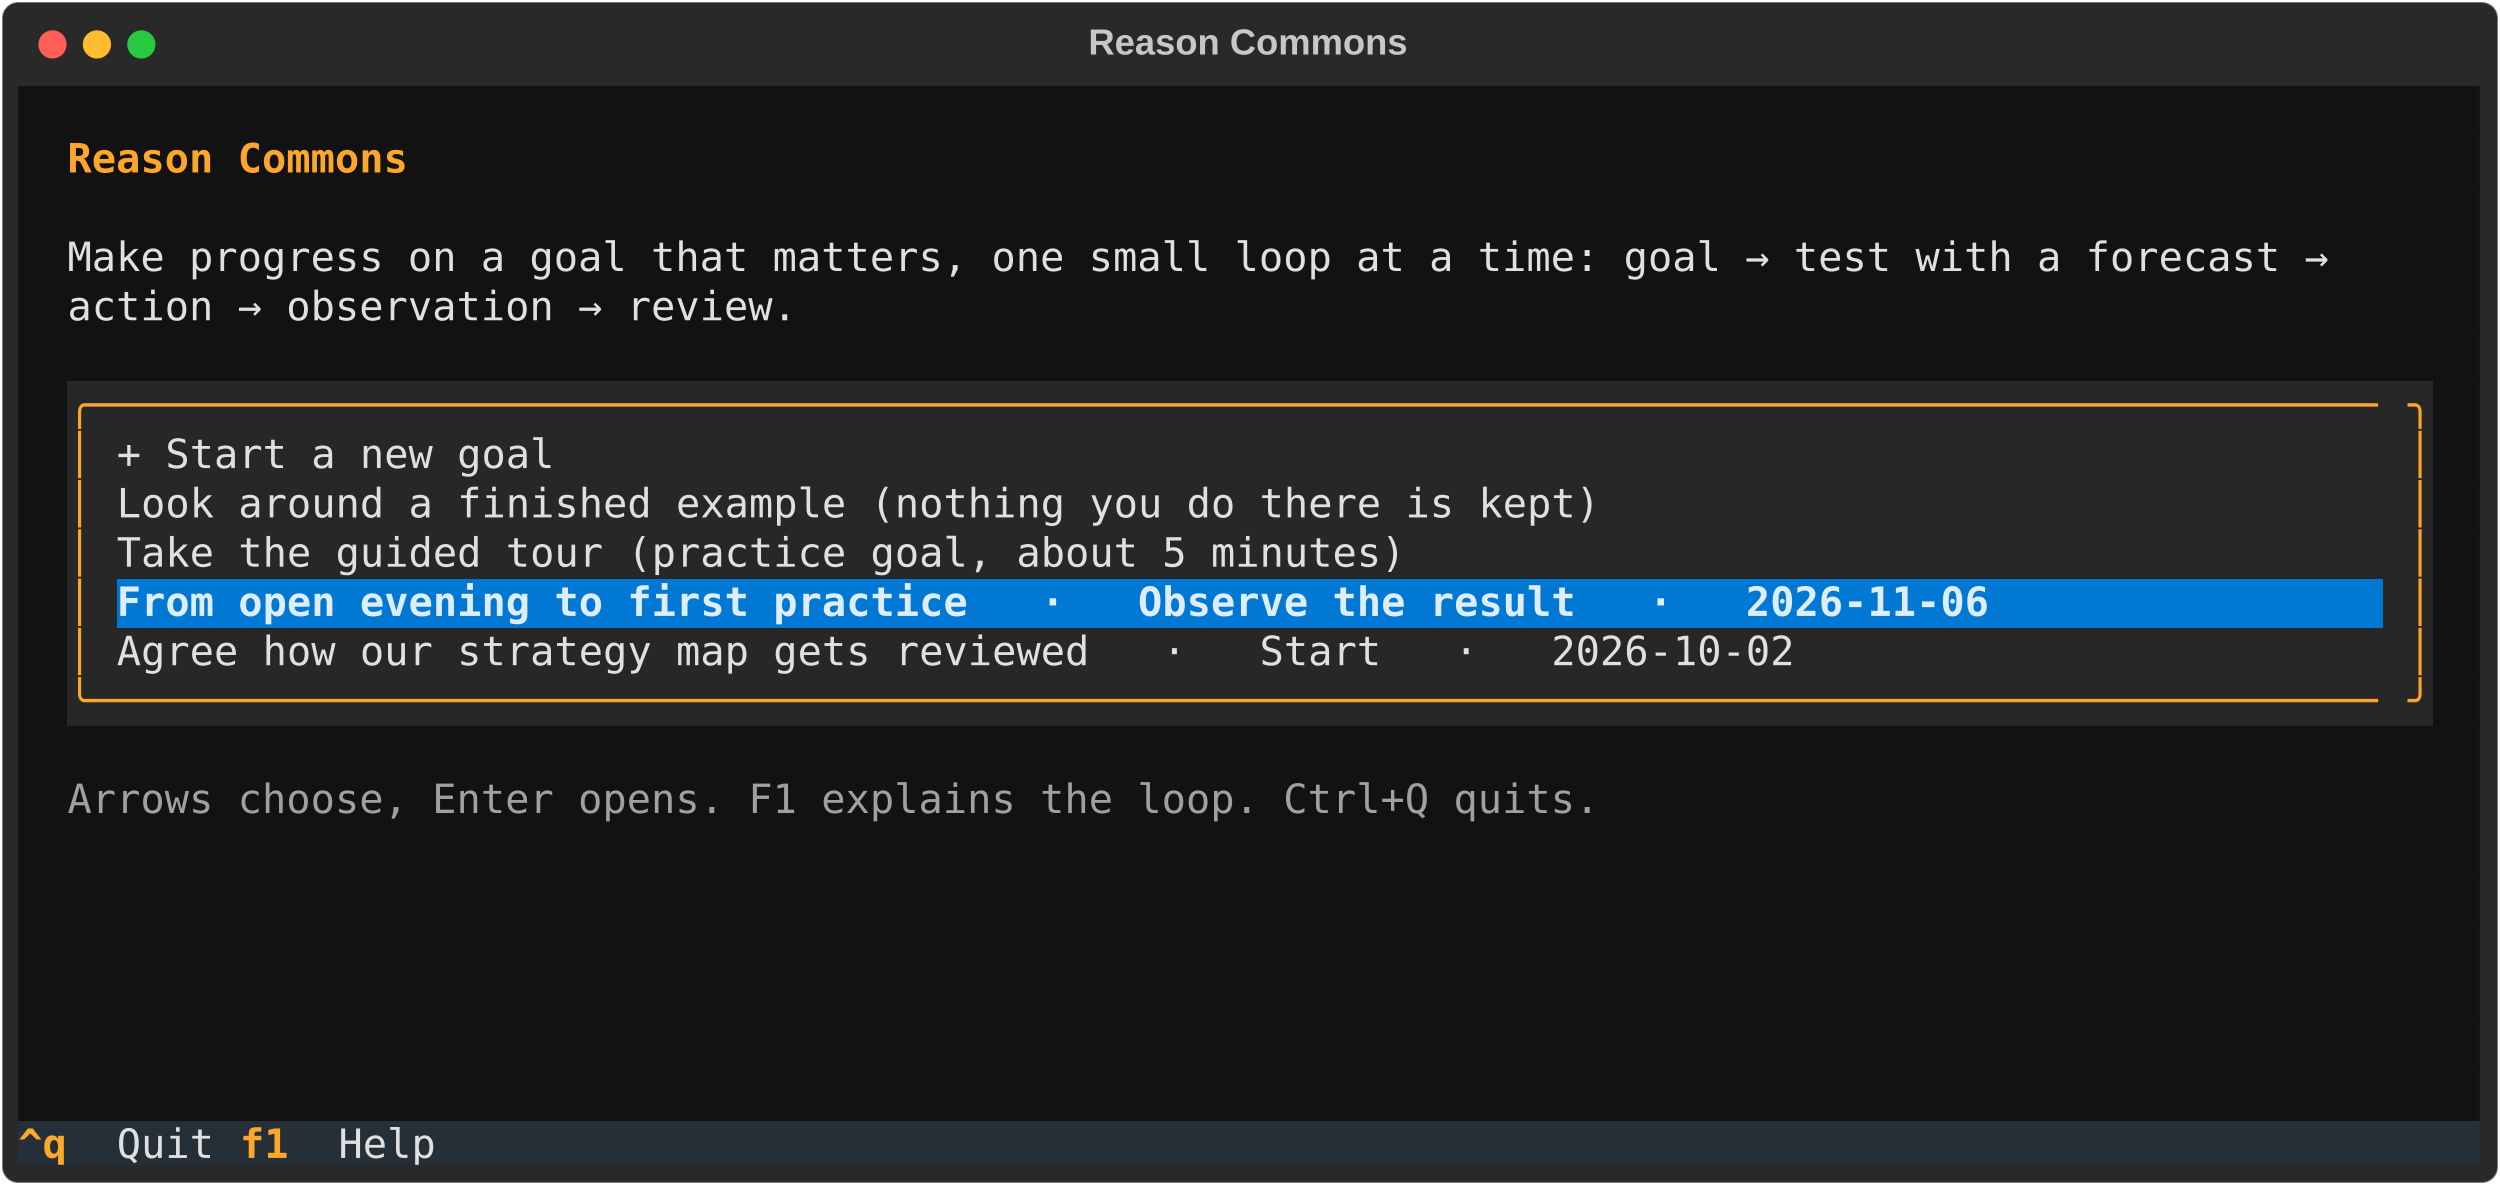
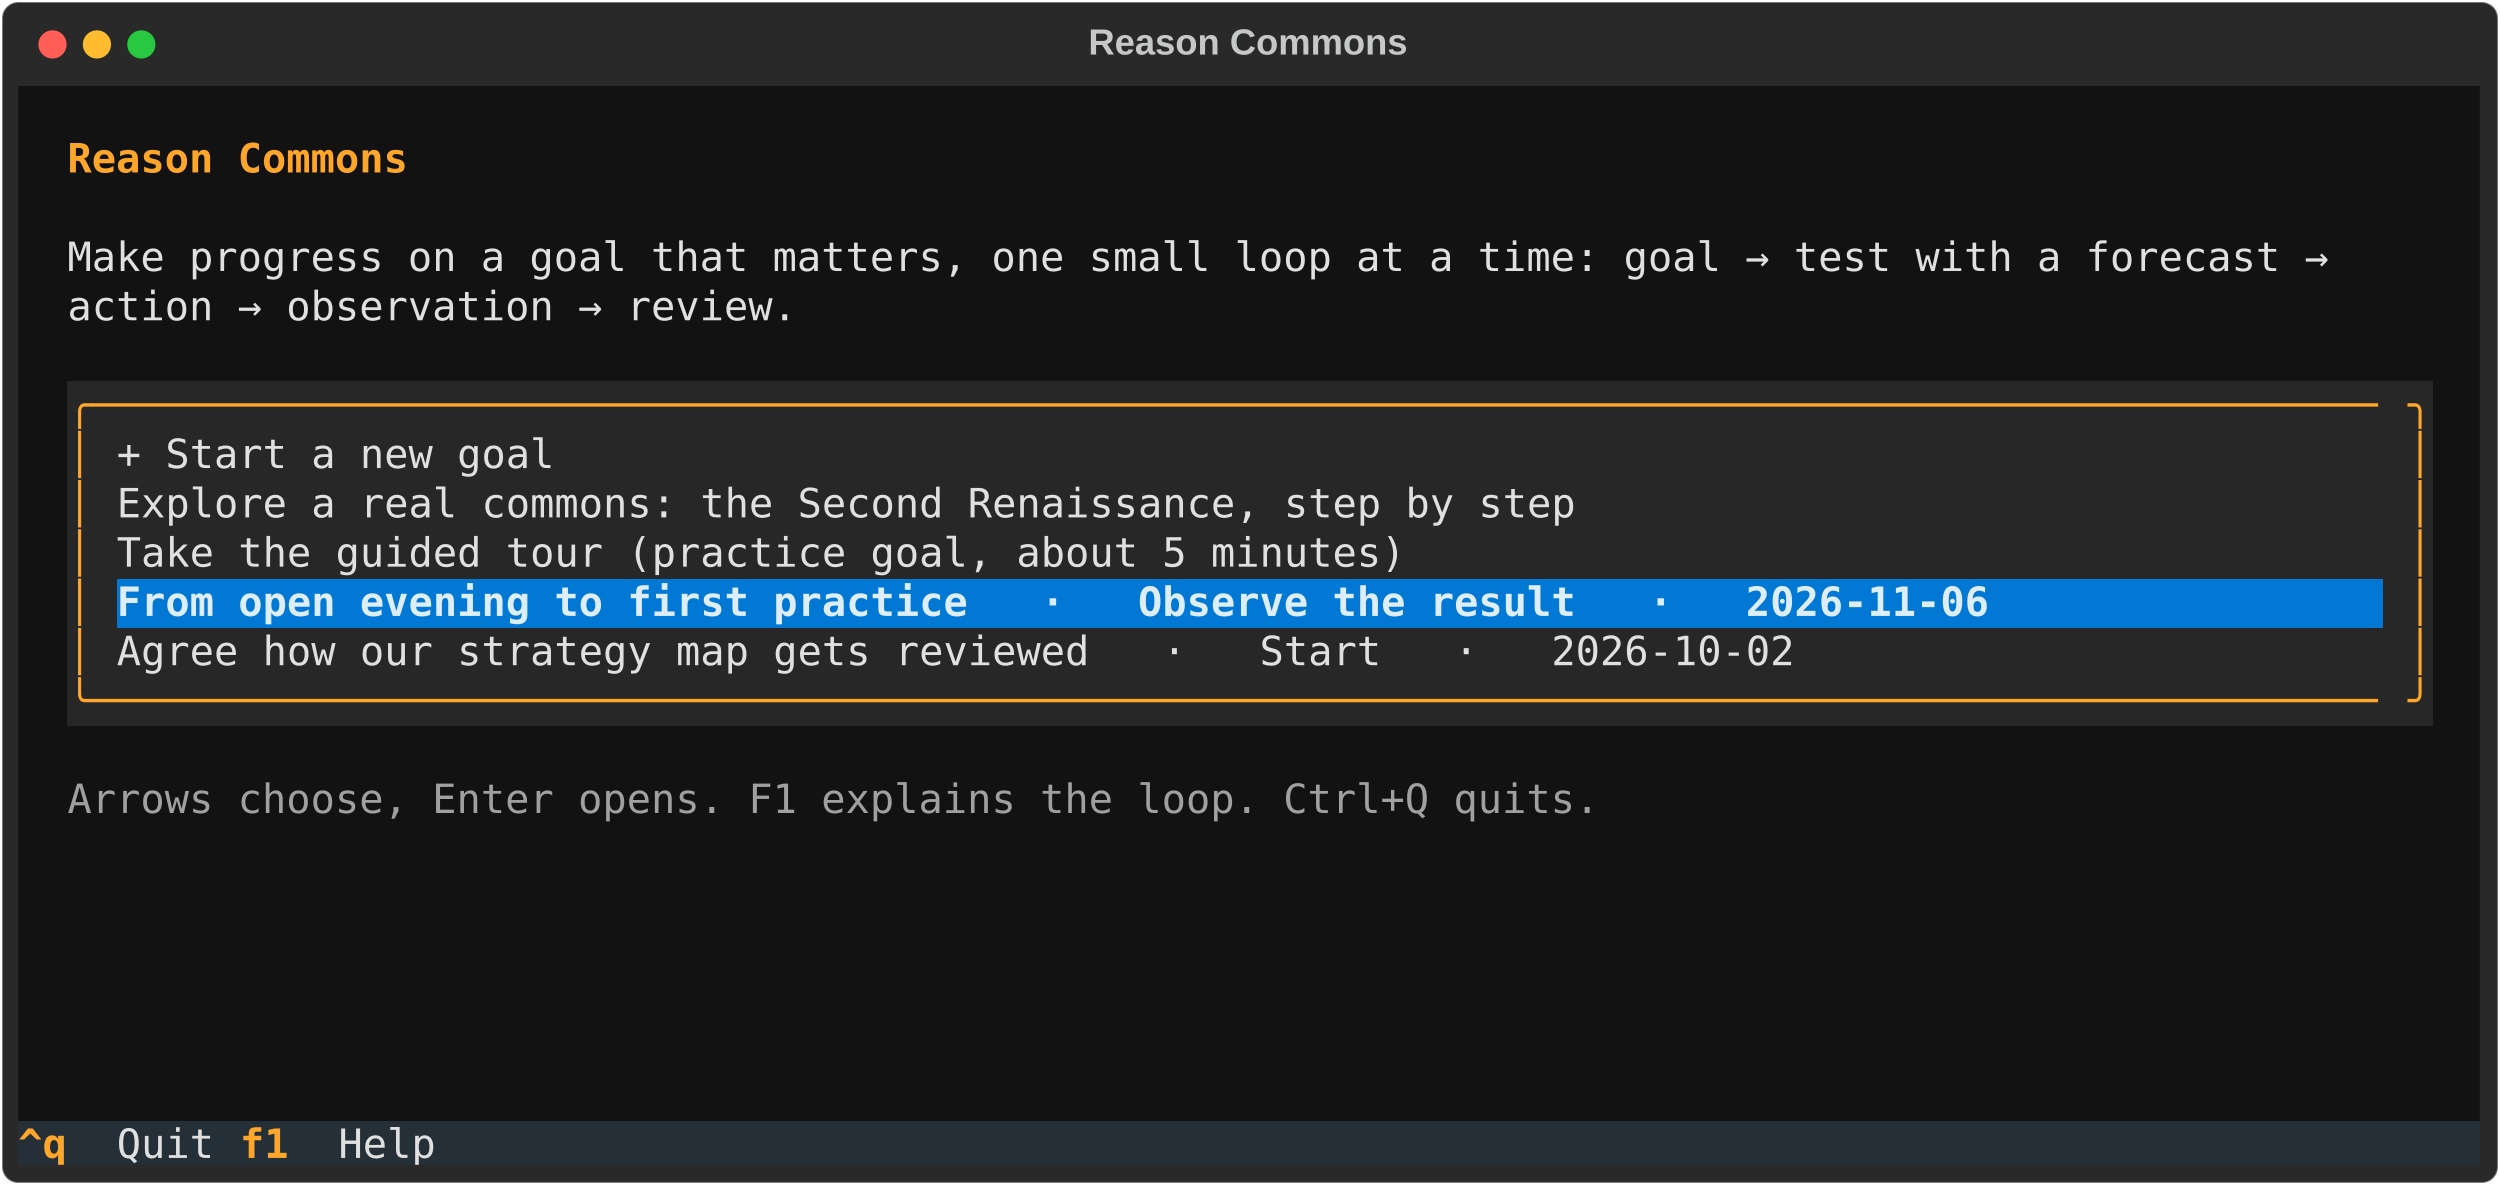
<svg xmlns="http://www.w3.org/2000/svg" class="rich-terminal" viewBox="0 0 1238 586.8">
  <style>

    @font-face {
        font-family: "Fira Code";
        src: local("FiraCode-Regular"),
                url("https://cdnjs.cloudflare.com/ajax/libs/firacode/6.2.0/woff2/FiraCode-Regular.woff2") format("woff2"),
                url("https://cdnjs.cloudflare.com/ajax/libs/firacode/6.2.0/woff/FiraCode-Regular.woff") format("woff");
        font-style: normal;
        font-weight: 400;
    }
    @font-face {
        font-family: "Fira Code";
        src: local("FiraCode-Bold"),
                url("https://cdnjs.cloudflare.com/ajax/libs/firacode/6.2.0/woff2/FiraCode-Bold.woff2") format("woff2"),
                url("https://cdnjs.cloudflare.com/ajax/libs/firacode/6.2.0/woff/FiraCode-Bold.woff") format("woff");
        font-style: bold;
        font-weight: 700;
    }

-     .terminal-582738097-matrix {
+     .terminal-1781260414-matrix {
        font-family: Fira Code, monospace;
        font-size: 20px;
        line-height: 24.4px;
        font-variant-east-asian: full-width;
    }

-     .terminal-582738097-title {
+     .terminal-1781260414-title {
        font-size: 18px;
        font-weight: bold;
        font-family: arial;
    }

-     .terminal-582738097-r1 { fill: #c5c8c6 }
- .terminal-582738097-r2 { fill: #fea62b;font-weight: bold }
- .terminal-582738097-r3 { fill: #e0e0e0 }
- .terminal-582738097-r4 { fill: #fea62b }
- .terminal-582738097-r5 { fill: #ddedf9;font-weight: bold }
- .terminal-582738097-r6 { fill: #a0a0a0 }
- .terminal-582738097-r7 { fill: #ffa62b;font-weight: bold }
+     .terminal-1781260414-r1 { fill: #c5c8c6 }
+ .terminal-1781260414-r2 { fill: #fea62b;font-weight: bold }
+ .terminal-1781260414-r3 { fill: #e0e0e0 }
+ .terminal-1781260414-r4 { fill: #fea62b }
+ .terminal-1781260414-r5 { fill: #ddedf9;font-weight: bold }
+ .terminal-1781260414-r6 { fill: #a0a0a0 }
+ .terminal-1781260414-r7 { fill: #ffa62b;font-weight: bold }
    </style>
  <defs>
-     <clipPath id="terminal-582738097-clip-terminal">
+     <clipPath id="terminal-1781260414-clip-terminal">
      <rect x="0" y="0" width="1219.0" height="535.8" />
    </clipPath>
-     <clipPath id="terminal-582738097-line-0">
+     <clipPath id="terminal-1781260414-line-0">
      <rect x="0" y="1.5" width="1220" height="24.65" />
    </clipPath>
-     <clipPath id="terminal-582738097-line-1">
+     <clipPath id="terminal-1781260414-line-1">
      <rect x="0" y="25.9" width="1220" height="24.65" />
    </clipPath>
-     <clipPath id="terminal-582738097-line-2">
+     <clipPath id="terminal-1781260414-line-2">
      <rect x="0" y="50.3" width="1220" height="24.65" />
    </clipPath>
-     <clipPath id="terminal-582738097-line-3">
+     <clipPath id="terminal-1781260414-line-3">
      <rect x="0" y="74.7" width="1220" height="24.65" />
    </clipPath>
-     <clipPath id="terminal-582738097-line-4">
+     <clipPath id="terminal-1781260414-line-4">
      <rect x="0" y="99.1" width="1220" height="24.65" />
    </clipPath>
-     <clipPath id="terminal-582738097-line-5">
+     <clipPath id="terminal-1781260414-line-5">
      <rect x="0" y="123.5" width="1220" height="24.65" />
    </clipPath>
-     <clipPath id="terminal-582738097-line-6">
+     <clipPath id="terminal-1781260414-line-6">
      <rect x="0" y="147.9" width="1220" height="24.65" />
    </clipPath>
-     <clipPath id="terminal-582738097-line-7">
+     <clipPath id="terminal-1781260414-line-7">
      <rect x="0" y="172.3" width="1220" height="24.65" />
    </clipPath>
-     <clipPath id="terminal-582738097-line-8">
+     <clipPath id="terminal-1781260414-line-8">
      <rect x="0" y="196.7" width="1220" height="24.65" />
    </clipPath>
-     <clipPath id="terminal-582738097-line-9">
+     <clipPath id="terminal-1781260414-line-9">
      <rect x="0" y="221.1" width="1220" height="24.65" />
    </clipPath>
-     <clipPath id="terminal-582738097-line-10">
+     <clipPath id="terminal-1781260414-line-10">
      <rect x="0" y="245.5" width="1220" height="24.65" />
    </clipPath>
-     <clipPath id="terminal-582738097-line-11">
+     <clipPath id="terminal-1781260414-line-11">
      <rect x="0" y="269.9" width="1220" height="24.65" />
    </clipPath>
-     <clipPath id="terminal-582738097-line-12">
+     <clipPath id="terminal-1781260414-line-12">
      <rect x="0" y="294.3" width="1220" height="24.65" />
    </clipPath>
-     <clipPath id="terminal-582738097-line-13">
+     <clipPath id="terminal-1781260414-line-13">
      <rect x="0" y="318.7" width="1220" height="24.65" />
    </clipPath>
-     <clipPath id="terminal-582738097-line-14">
+     <clipPath id="terminal-1781260414-line-14">
      <rect x="0" y="343.1" width="1220" height="24.65" />
    </clipPath>
-     <clipPath id="terminal-582738097-line-15">
+     <clipPath id="terminal-1781260414-line-15">
      <rect x="0" y="367.5" width="1220" height="24.65" />
    </clipPath>
-     <clipPath id="terminal-582738097-line-16">
+     <clipPath id="terminal-1781260414-line-16">
      <rect x="0" y="391.9" width="1220" height="24.65" />
    </clipPath>
-     <clipPath id="terminal-582738097-line-17">
+     <clipPath id="terminal-1781260414-line-17">
      <rect x="0" y="416.3" width="1220" height="24.65" />
    </clipPath>
-     <clipPath id="terminal-582738097-line-18">
+     <clipPath id="terminal-1781260414-line-18">
      <rect x="0" y="440.7" width="1220" height="24.65" />
    </clipPath>
-     <clipPath id="terminal-582738097-line-19">
+     <clipPath id="terminal-1781260414-line-19">
      <rect x="0" y="465.1" width="1220" height="24.65" />
    </clipPath>
-     <clipPath id="terminal-582738097-line-20">
+     <clipPath id="terminal-1781260414-line-20">
      <rect x="0" y="489.5" width="1220" height="24.65" />
    </clipPath>
  </defs>
  <rect fill="#292929" stroke="rgba(255,255,255,0.35)" stroke-width="1" x="1" y="1" width="1236" height="584.8" rx="8" />
-   <text class="terminal-582738097-title" fill="#c5c8c6" text-anchor="middle" x="618" y="27">Reason Commons</text>
+   <text class="terminal-1781260414-title" fill="#c5c8c6" text-anchor="middle" x="618" y="27">Reason Commons</text>
  <g transform="translate(26,22)">
    <circle cx="0" cy="0" r="7" fill="#ff5f57" />
    <circle cx="22" cy="0" r="7" fill="#febc2e" />
    <circle cx="44" cy="0" r="7" fill="#28c840" />
  </g>
-   <g transform="translate(9, 41)" clip-path="url(#terminal-582738097-clip-terminal)">
+   <g transform="translate(9, 41)" clip-path="url(#terminal-1781260414-clip-terminal)">
    <rect fill="#121212" x="0" y="1.5" width="1220" height="24.65" shape-rendering="crispEdges" />
    <rect fill="#121212" x="0" y="25.9" width="24.4" height="24.65" shape-rendering="crispEdges" />
    <rect fill="#121212" x="24.4" y="25.9" width="170.8" height="24.65" shape-rendering="crispEdges" />
    <rect fill="#121212" x="195.2" y="25.9" width="1000.4" height="24.65" shape-rendering="crispEdges" />
    <rect fill="#121212" x="1195.6" y="25.9" width="24.4" height="24.65" shape-rendering="crispEdges" />
    <rect fill="#121212" x="0" y="50.3" width="24.4" height="24.65" shape-rendering="crispEdges" />
    <rect fill="#121212" x="24.4" y="50.3" width="1171.2" height="24.65" shape-rendering="crispEdges" />
    <rect fill="#121212" x="1195.6" y="50.3" width="24.4" height="24.65" shape-rendering="crispEdges" />
    <rect fill="#121212" x="0" y="74.7" width="24.4" height="24.65" shape-rendering="crispEdges" />
    <rect fill="#121212" x="24.4" y="74.7" width="1134.6" height="24.65" shape-rendering="crispEdges" />
    <rect fill="#121212" x="1159" y="74.7" width="36.6" height="24.65" shape-rendering="crispEdges" />
    <rect fill="#121212" x="1195.6" y="74.7" width="24.4" height="24.65" shape-rendering="crispEdges" />
    <rect fill="#121212" x="0" y="99.1" width="24.4" height="24.65" shape-rendering="crispEdges" />
    <rect fill="#121212" x="24.4" y="99.1" width="366" height="24.65" shape-rendering="crispEdges" />
    <rect fill="#121212" x="390.4" y="99.1" width="805.2" height="24.65" shape-rendering="crispEdges" />
    <rect fill="#121212" x="1195.6" y="99.1" width="24.4" height="24.65" shape-rendering="crispEdges" />
    <rect fill="#121212" x="0" y="123.5" width="24.4" height="24.65" shape-rendering="crispEdges" />
    <rect fill="#121212" x="24.4" y="123.5" width="1171.2" height="24.65" shape-rendering="crispEdges" />
    <rect fill="#121212" x="1195.6" y="123.5" width="24.4" height="24.65" shape-rendering="crispEdges" />
    <rect fill="#121212" x="0" y="147.9" width="24.4" height="24.65" shape-rendering="crispEdges" />
    <rect fill="#272727" x="24.4" y="147.9" width="12.2" height="24.65" shape-rendering="crispEdges" />
    <rect fill="#272727" x="36.6" y="147.9" width="1146.8" height="24.65" shape-rendering="crispEdges" />
    <rect fill="#272727" x="1183.4" y="147.9" width="12.2" height="24.65" shape-rendering="crispEdges" />
    <rect fill="#121212" x="1195.6" y="147.9" width="24.4" height="24.65" shape-rendering="crispEdges" />
    <rect fill="#121212" x="0" y="172.3" width="24.4" height="24.65" shape-rendering="crispEdges" />
    <rect fill="#272727" x="24.4" y="172.3" width="12.2" height="24.65" shape-rendering="crispEdges" />
    <rect fill="#272727" x="36.6" y="172.3" width="12.2" height="24.65" shape-rendering="crispEdges" />
    <rect fill="#272727" x="48.8" y="172.3" width="219.6" height="24.65" shape-rendering="crispEdges" />
    <rect fill="#272727" x="268.4" y="172.3" width="902.8" height="24.65" shape-rendering="crispEdges" />
    <rect fill="#272727" x="1171.2" y="172.3" width="12.2" height="24.65" shape-rendering="crispEdges" />
    <rect fill="#272727" x="1183.4" y="172.3" width="12.2" height="24.65" shape-rendering="crispEdges" />
    <rect fill="#121212" x="1195.6" y="172.3" width="24.4" height="24.65" shape-rendering="crispEdges" />
    <rect fill="#121212" x="0" y="196.7" width="24.4" height="24.65" shape-rendering="crispEdges" />
    <rect fill="#272727" x="24.4" y="196.7" width="12.2" height="24.65" shape-rendering="crispEdges" />
    <rect fill="#272727" x="36.6" y="196.7" width="12.2" height="24.65" shape-rendering="crispEdges" />
-     <rect fill="#272727" x="48.8" y="196.7" width="768.6" height="24.65" shape-rendering="crispEdges" />
-     <rect fill="#272727" x="817.4" y="196.7" width="353.8" height="24.65" shape-rendering="crispEdges" />
+     <rect fill="#272727" x="48.8" y="196.7" width="756.4" height="24.65" shape-rendering="crispEdges" />
+     <rect fill="#272727" x="805.2" y="196.7" width="366" height="24.65" shape-rendering="crispEdges" />
    <rect fill="#272727" x="1171.2" y="196.7" width="12.2" height="24.65" shape-rendering="crispEdges" />
    <rect fill="#272727" x="1183.4" y="196.7" width="12.2" height="24.65" shape-rendering="crispEdges" />
    <rect fill="#121212" x="1195.6" y="196.7" width="24.4" height="24.65" shape-rendering="crispEdges" />
    <rect fill="#121212" x="0" y="221.1" width="24.4" height="24.65" shape-rendering="crispEdges" />
    <rect fill="#272727" x="24.4" y="221.1" width="12.2" height="24.65" shape-rendering="crispEdges" />
    <rect fill="#272727" x="36.6" y="221.1" width="12.2" height="24.65" shape-rendering="crispEdges" />
    <rect fill="#272727" x="48.8" y="221.1" width="671" height="24.65" shape-rendering="crispEdges" />
    <rect fill="#272727" x="719.8" y="221.1" width="451.4" height="24.65" shape-rendering="crispEdges" />
    <rect fill="#272727" x="1171.2" y="221.1" width="12.2" height="24.65" shape-rendering="crispEdges" />
    <rect fill="#272727" x="1183.4" y="221.1" width="12.2" height="24.65" shape-rendering="crispEdges" />
    <rect fill="#121212" x="1195.6" y="221.1" width="24.4" height="24.65" shape-rendering="crispEdges" />
    <rect fill="#121212" x="0" y="245.5" width="24.4" height="24.65" shape-rendering="crispEdges" />
    <rect fill="#272727" x="24.4" y="245.5" width="12.2" height="24.65" shape-rendering="crispEdges" />
    <rect fill="#272727" x="36.6" y="245.5" width="12.2" height="24.65" shape-rendering="crispEdges" />
    <rect fill="#0178d4" x="48.8" y="245.5" width="939.4" height="24.65" shape-rendering="crispEdges" />
    <rect fill="#0178d4" x="988.2" y="245.5" width="183" height="24.65" shape-rendering="crispEdges" />
    <rect fill="#272727" x="1171.2" y="245.5" width="12.2" height="24.65" shape-rendering="crispEdges" />
    <rect fill="#272727" x="1183.4" y="245.5" width="12.2" height="24.65" shape-rendering="crispEdges" />
    <rect fill="#121212" x="1195.6" y="245.5" width="24.4" height="24.65" shape-rendering="crispEdges" />
    <rect fill="#121212" x="0" y="269.9" width="24.4" height="24.65" shape-rendering="crispEdges" />
    <rect fill="#272727" x="24.4" y="269.9" width="12.2" height="24.65" shape-rendering="crispEdges" />
    <rect fill="#272727" x="36.6" y="269.9" width="12.2" height="24.65" shape-rendering="crispEdges" />
    <rect fill="#272727" x="48.8" y="269.9" width="841.8" height="24.65" shape-rendering="crispEdges" />
    <rect fill="#272727" x="890.6" y="269.9" width="280.6" height="24.65" shape-rendering="crispEdges" />
    <rect fill="#272727" x="1171.2" y="269.9" width="12.2" height="24.65" shape-rendering="crispEdges" />
    <rect fill="#272727" x="1183.4" y="269.9" width="12.2" height="24.65" shape-rendering="crispEdges" />
    <rect fill="#121212" x="1195.6" y="269.9" width="24.4" height="24.65" shape-rendering="crispEdges" />
    <rect fill="#121212" x="0" y="294.3" width="24.4" height="24.65" shape-rendering="crispEdges" />
    <rect fill="#272727" x="24.4" y="294.3" width="12.2" height="24.65" shape-rendering="crispEdges" />
    <rect fill="#272727" x="36.6" y="294.3" width="1146.8" height="24.65" shape-rendering="crispEdges" />
    <rect fill="#272727" x="1183.4" y="294.3" width="12.2" height="24.65" shape-rendering="crispEdges" />
    <rect fill="#121212" x="1195.6" y="294.3" width="24.4" height="24.65" shape-rendering="crispEdges" />
    <rect fill="#121212" x="0" y="318.7" width="24.4" height="24.65" shape-rendering="crispEdges" />
    <rect fill="#121212" x="24.4" y="318.7" width="1171.2" height="24.65" shape-rendering="crispEdges" />
    <rect fill="#121212" x="1195.6" y="318.7" width="24.4" height="24.65" shape-rendering="crispEdges" />
    <rect fill="#121212" x="0" y="343.1" width="24.4" height="24.65" shape-rendering="crispEdges" />
    <rect fill="#121212" x="24.4" y="343.1" width="768.6" height="24.65" shape-rendering="crispEdges" />
    <rect fill="#121212" x="793" y="343.1" width="402.6" height="24.65" shape-rendering="crispEdges" />
    <rect fill="#121212" x="1195.6" y="343.1" width="24.4" height="24.65" shape-rendering="crispEdges" />
    <rect fill="#121212" x="0" y="367.5" width="24.4" height="24.65" shape-rendering="crispEdges" />
    <rect fill="#121212" x="24.4" y="367.5" width="1171.2" height="24.65" shape-rendering="crispEdges" />
    <rect fill="#121212" x="1195.6" y="367.5" width="24.4" height="24.65" shape-rendering="crispEdges" />
    <rect fill="#121212" x="0" y="391.9" width="24.4" height="24.65" shape-rendering="crispEdges" />
    <rect fill="#121212" x="24.4" y="391.9" width="1171.2" height="24.65" shape-rendering="crispEdges" />
    <rect fill="#121212" x="1195.6" y="391.9" width="24.4" height="24.65" shape-rendering="crispEdges" />
    <rect fill="#121212" x="0" y="416.3" width="24.4" height="24.65" shape-rendering="crispEdges" />
    <rect fill="#121212" x="24.4" y="416.3" width="1171.2" height="24.65" shape-rendering="crispEdges" />
    <rect fill="#121212" x="1195.6" y="416.3" width="24.4" height="24.65" shape-rendering="crispEdges" />
    <rect fill="#121212" x="0" y="440.7" width="24.4" height="24.65" shape-rendering="crispEdges" />
    <rect fill="#121212" x="24.4" y="440.7" width="1171.2" height="24.65" shape-rendering="crispEdges" />
    <rect fill="#121212" x="1195.6" y="440.7" width="24.4" height="24.65" shape-rendering="crispEdges" />
    <rect fill="#121212" x="0" y="465.1" width="24.4" height="24.65" shape-rendering="crispEdges" />
    <rect fill="#121212" x="24.4" y="465.1" width="1171.2" height="24.65" shape-rendering="crispEdges" />
    <rect fill="#121212" x="1195.6" y="465.1" width="24.4" height="24.65" shape-rendering="crispEdges" />
    <rect fill="#121212" x="0" y="489.5" width="1220" height="24.65" shape-rendering="crispEdges" />
    <rect fill="#242f38" x="0" y="513.9" width="48.8" height="24.65" shape-rendering="crispEdges" />
    <rect fill="#242f38" x="48.8" y="513.9" width="61" height="24.65" shape-rendering="crispEdges" />
    <rect fill="#242f38" x="109.8" y="513.9" width="48.8" height="24.65" shape-rendering="crispEdges" />
    <rect fill="#242f38" x="158.6" y="513.9" width="61" height="24.65" shape-rendering="crispEdges" />
    <rect fill="#242f38" x="219.6" y="513.9" width="1000.4" height="24.65" shape-rendering="crispEdges" />
-     <g class="terminal-582738097-matrix">
-       <text class="terminal-582738097-r1" x="1220" y="20" textLength="12.2" clip-path="url(#terminal-582738097-line-0)">
- </text>
-       <text class="terminal-582738097-r2" x="24.4" y="44.4" textLength="170.8" clip-path="url(#terminal-582738097-line-1)">Reason Commons</text>
-       <text class="terminal-582738097-r1" x="1220" y="44.4" textLength="12.2" clip-path="url(#terminal-582738097-line-1)">
- </text>
-       <text class="terminal-582738097-r1" x="1220" y="68.8" textLength="12.2" clip-path="url(#terminal-582738097-line-2)">
- </text>
-       <text class="terminal-582738097-r3" x="24.4" y="93.2" textLength="1134.6" clip-path="url(#terminal-582738097-line-3)">Make progress on a goal that matters, one small loop at a time: goal → test with a forecast →</text>
-       <text class="terminal-582738097-r1" x="1220" y="93.2" textLength="12.2" clip-path="url(#terminal-582738097-line-3)">
- </text>
-       <text class="terminal-582738097-r3" x="24.4" y="117.6" textLength="366" clip-path="url(#terminal-582738097-line-4)">action → observation → review.</text>
-       <text class="terminal-582738097-r1" x="1220" y="117.6" textLength="12.2" clip-path="url(#terminal-582738097-line-4)">
- </text>
-       <text class="terminal-582738097-r1" x="1220" y="142" textLength="12.2" clip-path="url(#terminal-582738097-line-5)">
- </text>
-       <text class="terminal-582738097-r4" x="24.4" y="166.4" textLength="12.2" clip-path="url(#terminal-582738097-line-6)">╭</text>
-       <text class="terminal-582738097-r4" x="36.6" y="166.4" textLength="1146.8" clip-path="url(#terminal-582738097-line-6)">──────────────────────────────────────────────────────────────────────────────────────────────</text>
-       <text class="terminal-582738097-r4" x="1183.4" y="166.4" textLength="12.2" clip-path="url(#terminal-582738097-line-6)">╮</text>
-       <text class="terminal-582738097-r1" x="1220" y="166.4" textLength="12.2" clip-path="url(#terminal-582738097-line-6)">
- </text>
-       <text class="terminal-582738097-r4" x="24.4" y="190.8" textLength="12.2" clip-path="url(#terminal-582738097-line-7)">│</text>
-       <text class="terminal-582738097-r3" x="48.8" y="190.8" textLength="219.6" clip-path="url(#terminal-582738097-line-7)">+ Start a new goal</text>
-       <text class="terminal-582738097-r4" x="1183.4" y="190.8" textLength="12.2" clip-path="url(#terminal-582738097-line-7)">│</text>
-       <text class="terminal-582738097-r1" x="1220" y="190.8" textLength="12.2" clip-path="url(#terminal-582738097-line-7)">
- </text>
-       <text class="terminal-582738097-r4" x="24.4" y="215.2" textLength="12.2" clip-path="url(#terminal-582738097-line-8)">│</text>
-       <text class="terminal-582738097-r3" x="48.8" y="215.2" textLength="768.6" clip-path="url(#terminal-582738097-line-8)">  Look around a finished example (nothing you do there is kept)</text>
-       <text class="terminal-582738097-r4" x="1183.4" y="215.2" textLength="12.2" clip-path="url(#terminal-582738097-line-8)">│</text>
-       <text class="terminal-582738097-r1" x="1220" y="215.2" textLength="12.2" clip-path="url(#terminal-582738097-line-8)">
- </text>
-       <text class="terminal-582738097-r4" x="24.4" y="239.6" textLength="12.2" clip-path="url(#terminal-582738097-line-9)">│</text>
-       <text class="terminal-582738097-r3" x="48.8" y="239.6" textLength="671" clip-path="url(#terminal-582738097-line-9)">  Take the guided tour (practice goal, about 5 minutes)</text>
-       <text class="terminal-582738097-r4" x="1183.4" y="239.6" textLength="12.2" clip-path="url(#terminal-582738097-line-9)">│</text>
-       <text class="terminal-582738097-r1" x="1220" y="239.6" textLength="12.2" clip-path="url(#terminal-582738097-line-9)">
- </text>
-       <text class="terminal-582738097-r4" x="24.4" y="264" textLength="12.2" clip-path="url(#terminal-582738097-line-10)">│</text>
-       <text class="terminal-582738097-r5" x="48.8" y="264" textLength="939.4" clip-path="url(#terminal-582738097-line-10)">From open evening to first practice   ·   Observe the result   ·   2026-11-06</text>
-       <text class="terminal-582738097-r4" x="1183.4" y="264" textLength="12.2" clip-path="url(#terminal-582738097-line-10)">│</text>
-       <text class="terminal-582738097-r1" x="1220" y="264" textLength="12.2" clip-path="url(#terminal-582738097-line-10)">
- </text>
-       <text class="terminal-582738097-r4" x="24.4" y="288.4" textLength="12.2" clip-path="url(#terminal-582738097-line-11)">│</text>
-       <text class="terminal-582738097-r3" x="48.8" y="288.4" textLength="841.8" clip-path="url(#terminal-582738097-line-11)">Agree how our strategy map gets reviewed   ·   Start   ·   2026-10-02</text>
-       <text class="terminal-582738097-r4" x="1183.4" y="288.4" textLength="12.2" clip-path="url(#terminal-582738097-line-11)">│</text>
-       <text class="terminal-582738097-r1" x="1220" y="288.4" textLength="12.2" clip-path="url(#terminal-582738097-line-11)">
- </text>
-       <text class="terminal-582738097-r4" x="24.4" y="312.8" textLength="12.2" clip-path="url(#terminal-582738097-line-12)">╰</text>
-       <text class="terminal-582738097-r4" x="36.6" y="312.8" textLength="1146.8" clip-path="url(#terminal-582738097-line-12)">──────────────────────────────────────────────────────────────────────────────────────────────</text>
-       <text class="terminal-582738097-r4" x="1183.4" y="312.8" textLength="12.2" clip-path="url(#terminal-582738097-line-12)">╯</text>
-       <text class="terminal-582738097-r1" x="1220" y="312.8" textLength="12.2" clip-path="url(#terminal-582738097-line-12)">
- </text>
-       <text class="terminal-582738097-r1" x="1220" y="337.2" textLength="12.2" clip-path="url(#terminal-582738097-line-13)">
- </text>
-       <text class="terminal-582738097-r6" x="24.4" y="361.6" textLength="768.6" clip-path="url(#terminal-582738097-line-14)">Arrows choose, Enter opens. F1 explains the loop. Ctrl+Q quits.</text>
-       <text class="terminal-582738097-r1" x="1220" y="361.6" textLength="12.2" clip-path="url(#terminal-582738097-line-14)">
- </text>
-       <text class="terminal-582738097-r1" x="1220" y="386" textLength="12.2" clip-path="url(#terminal-582738097-line-15)">
- </text>
-       <text class="terminal-582738097-r1" x="1220" y="410.4" textLength="12.2" clip-path="url(#terminal-582738097-line-16)">
- </text>
-       <text class="terminal-582738097-r1" x="1220" y="434.8" textLength="12.2" clip-path="url(#terminal-582738097-line-17)">
- </text>
-       <text class="terminal-582738097-r1" x="1220" y="459.2" textLength="12.2" clip-path="url(#terminal-582738097-line-18)">
- </text>
-       <text class="terminal-582738097-r1" x="1220" y="483.6" textLength="12.2" clip-path="url(#terminal-582738097-line-19)">
- </text>
-       <text class="terminal-582738097-r1" x="1220" y="508" textLength="12.2" clip-path="url(#terminal-582738097-line-20)">
- </text>
-       <text class="terminal-582738097-r7" x="0" y="532.4" textLength="48.8" clip-path="url(#terminal-582738097-line-21)"> ^q </text>
-       <text class="terminal-582738097-r3" x="48.8" y="532.4" textLength="61" clip-path="url(#terminal-582738097-line-21)">Quit </text>
-       <text class="terminal-582738097-r7" x="109.8" y="532.4" textLength="48.8" clip-path="url(#terminal-582738097-line-21)"> f1 </text>
-       <text class="terminal-582738097-r3" x="158.6" y="532.4" textLength="61" clip-path="url(#terminal-582738097-line-21)">Help </text>
+     <g class="terminal-1781260414-matrix">
+       <text class="terminal-1781260414-r1" x="1220" y="20" textLength="12.2" clip-path="url(#terminal-1781260414-line-0)">
+ </text>
+       <text class="terminal-1781260414-r2" x="24.4" y="44.4" textLength="170.8" clip-path="url(#terminal-1781260414-line-1)">Reason Commons</text>
+       <text class="terminal-1781260414-r1" x="1220" y="44.4" textLength="12.2" clip-path="url(#terminal-1781260414-line-1)">
+ </text>
+       <text class="terminal-1781260414-r1" x="1220" y="68.8" textLength="12.2" clip-path="url(#terminal-1781260414-line-2)">
+ </text>
+       <text class="terminal-1781260414-r3" x="24.4" y="93.2" textLength="1134.6" clip-path="url(#terminal-1781260414-line-3)">Make progress on a goal that matters, one small loop at a time: goal → test with a forecast →</text>
+       <text class="terminal-1781260414-r1" x="1220" y="93.2" textLength="12.2" clip-path="url(#terminal-1781260414-line-3)">
+ </text>
+       <text class="terminal-1781260414-r3" x="24.4" y="117.6" textLength="366" clip-path="url(#terminal-1781260414-line-4)">action → observation → review.</text>
+       <text class="terminal-1781260414-r1" x="1220" y="117.6" textLength="12.2" clip-path="url(#terminal-1781260414-line-4)">
+ </text>
+       <text class="terminal-1781260414-r1" x="1220" y="142" textLength="12.2" clip-path="url(#terminal-1781260414-line-5)">
+ </text>
+       <text class="terminal-1781260414-r4" x="24.4" y="166.4" textLength="12.2" clip-path="url(#terminal-1781260414-line-6)">╭</text>
+       <text class="terminal-1781260414-r4" x="36.6" y="166.4" textLength="1146.8" clip-path="url(#terminal-1781260414-line-6)">──────────────────────────────────────────────────────────────────────────────────────────────</text>
+       <text class="terminal-1781260414-r4" x="1183.4" y="166.4" textLength="12.2" clip-path="url(#terminal-1781260414-line-6)">╮</text>
+       <text class="terminal-1781260414-r1" x="1220" y="166.4" textLength="12.2" clip-path="url(#terminal-1781260414-line-6)">
+ </text>
+       <text class="terminal-1781260414-r4" x="24.4" y="190.8" textLength="12.2" clip-path="url(#terminal-1781260414-line-7)">│</text>
+       <text class="terminal-1781260414-r3" x="48.8" y="190.8" textLength="219.6" clip-path="url(#terminal-1781260414-line-7)">+ Start a new goal</text>
+       <text class="terminal-1781260414-r4" x="1183.4" y="190.8" textLength="12.2" clip-path="url(#terminal-1781260414-line-7)">│</text>
+       <text class="terminal-1781260414-r1" x="1220" y="190.8" textLength="12.2" clip-path="url(#terminal-1781260414-line-7)">
+ </text>
+       <text class="terminal-1781260414-r4" x="24.4" y="215.2" textLength="12.2" clip-path="url(#terminal-1781260414-line-8)">│</text>
+       <text class="terminal-1781260414-r3" x="48.8" y="215.2" textLength="756.4" clip-path="url(#terminal-1781260414-line-8)">  Explore a real commons: the Second Renaissance, step by step</text>
+       <text class="terminal-1781260414-r4" x="1183.4" y="215.2" textLength="12.2" clip-path="url(#terminal-1781260414-line-8)">│</text>
+       <text class="terminal-1781260414-r1" x="1220" y="215.2" textLength="12.2" clip-path="url(#terminal-1781260414-line-8)">
+ </text>
+       <text class="terminal-1781260414-r4" x="24.4" y="239.6" textLength="12.2" clip-path="url(#terminal-1781260414-line-9)">│</text>
+       <text class="terminal-1781260414-r3" x="48.8" y="239.6" textLength="671" clip-path="url(#terminal-1781260414-line-9)">  Take the guided tour (practice goal, about 5 minutes)</text>
+       <text class="terminal-1781260414-r4" x="1183.4" y="239.6" textLength="12.2" clip-path="url(#terminal-1781260414-line-9)">│</text>
+       <text class="terminal-1781260414-r1" x="1220" y="239.6" textLength="12.2" clip-path="url(#terminal-1781260414-line-9)">
+ </text>
+       <text class="terminal-1781260414-r4" x="24.4" y="264" textLength="12.2" clip-path="url(#terminal-1781260414-line-10)">│</text>
+       <text class="terminal-1781260414-r5" x="48.8" y="264" textLength="939.4" clip-path="url(#terminal-1781260414-line-10)">From open evening to first practice   ·   Observe the result   ·   2026-11-06</text>
+       <text class="terminal-1781260414-r4" x="1183.4" y="264" textLength="12.2" clip-path="url(#terminal-1781260414-line-10)">│</text>
+       <text class="terminal-1781260414-r1" x="1220" y="264" textLength="12.2" clip-path="url(#terminal-1781260414-line-10)">
+ </text>
+       <text class="terminal-1781260414-r4" x="24.4" y="288.4" textLength="12.2" clip-path="url(#terminal-1781260414-line-11)">│</text>
+       <text class="terminal-1781260414-r3" x="48.8" y="288.4" textLength="841.8" clip-path="url(#terminal-1781260414-line-11)">Agree how our strategy map gets reviewed   ·   Start   ·   2026-10-02</text>
+       <text class="terminal-1781260414-r4" x="1183.4" y="288.4" textLength="12.2" clip-path="url(#terminal-1781260414-line-11)">│</text>
+       <text class="terminal-1781260414-r1" x="1220" y="288.4" textLength="12.2" clip-path="url(#terminal-1781260414-line-11)">
+ </text>
+       <text class="terminal-1781260414-r4" x="24.4" y="312.8" textLength="12.2" clip-path="url(#terminal-1781260414-line-12)">╰</text>
+       <text class="terminal-1781260414-r4" x="36.6" y="312.8" textLength="1146.8" clip-path="url(#terminal-1781260414-line-12)">──────────────────────────────────────────────────────────────────────────────────────────────</text>
+       <text class="terminal-1781260414-r4" x="1183.4" y="312.8" textLength="12.2" clip-path="url(#terminal-1781260414-line-12)">╯</text>
+       <text class="terminal-1781260414-r1" x="1220" y="312.8" textLength="12.2" clip-path="url(#terminal-1781260414-line-12)">
+ </text>
+       <text class="terminal-1781260414-r1" x="1220" y="337.2" textLength="12.2" clip-path="url(#terminal-1781260414-line-13)">
+ </text>
+       <text class="terminal-1781260414-r6" x="24.4" y="361.6" textLength="768.6" clip-path="url(#terminal-1781260414-line-14)">Arrows choose, Enter opens. F1 explains the loop. Ctrl+Q quits.</text>
+       <text class="terminal-1781260414-r1" x="1220" y="361.6" textLength="12.2" clip-path="url(#terminal-1781260414-line-14)">
+ </text>
+       <text class="terminal-1781260414-r1" x="1220" y="386" textLength="12.2" clip-path="url(#terminal-1781260414-line-15)">
+ </text>
+       <text class="terminal-1781260414-r1" x="1220" y="410.4" textLength="12.2" clip-path="url(#terminal-1781260414-line-16)">
+ </text>
+       <text class="terminal-1781260414-r1" x="1220" y="434.8" textLength="12.2" clip-path="url(#terminal-1781260414-line-17)">
+ </text>
+       <text class="terminal-1781260414-r1" x="1220" y="459.2" textLength="12.2" clip-path="url(#terminal-1781260414-line-18)">
+ </text>
+       <text class="terminal-1781260414-r1" x="1220" y="483.6" textLength="12.2" clip-path="url(#terminal-1781260414-line-19)">
+ </text>
+       <text class="terminal-1781260414-r1" x="1220" y="508" textLength="12.2" clip-path="url(#terminal-1781260414-line-20)">
+ </text>
+       <text class="terminal-1781260414-r7" x="0" y="532.4" textLength="48.8" clip-path="url(#terminal-1781260414-line-21)"> ^q </text>
+       <text class="terminal-1781260414-r3" x="48.8" y="532.4" textLength="61" clip-path="url(#terminal-1781260414-line-21)">Quit </text>
+       <text class="terminal-1781260414-r7" x="109.8" y="532.4" textLength="48.8" clip-path="url(#terminal-1781260414-line-21)"> f1 </text>
+       <text class="terminal-1781260414-r3" x="158.6" y="532.4" textLength="61" clip-path="url(#terminal-1781260414-line-21)">Help </text>
    </g>
  </g>
</svg>
